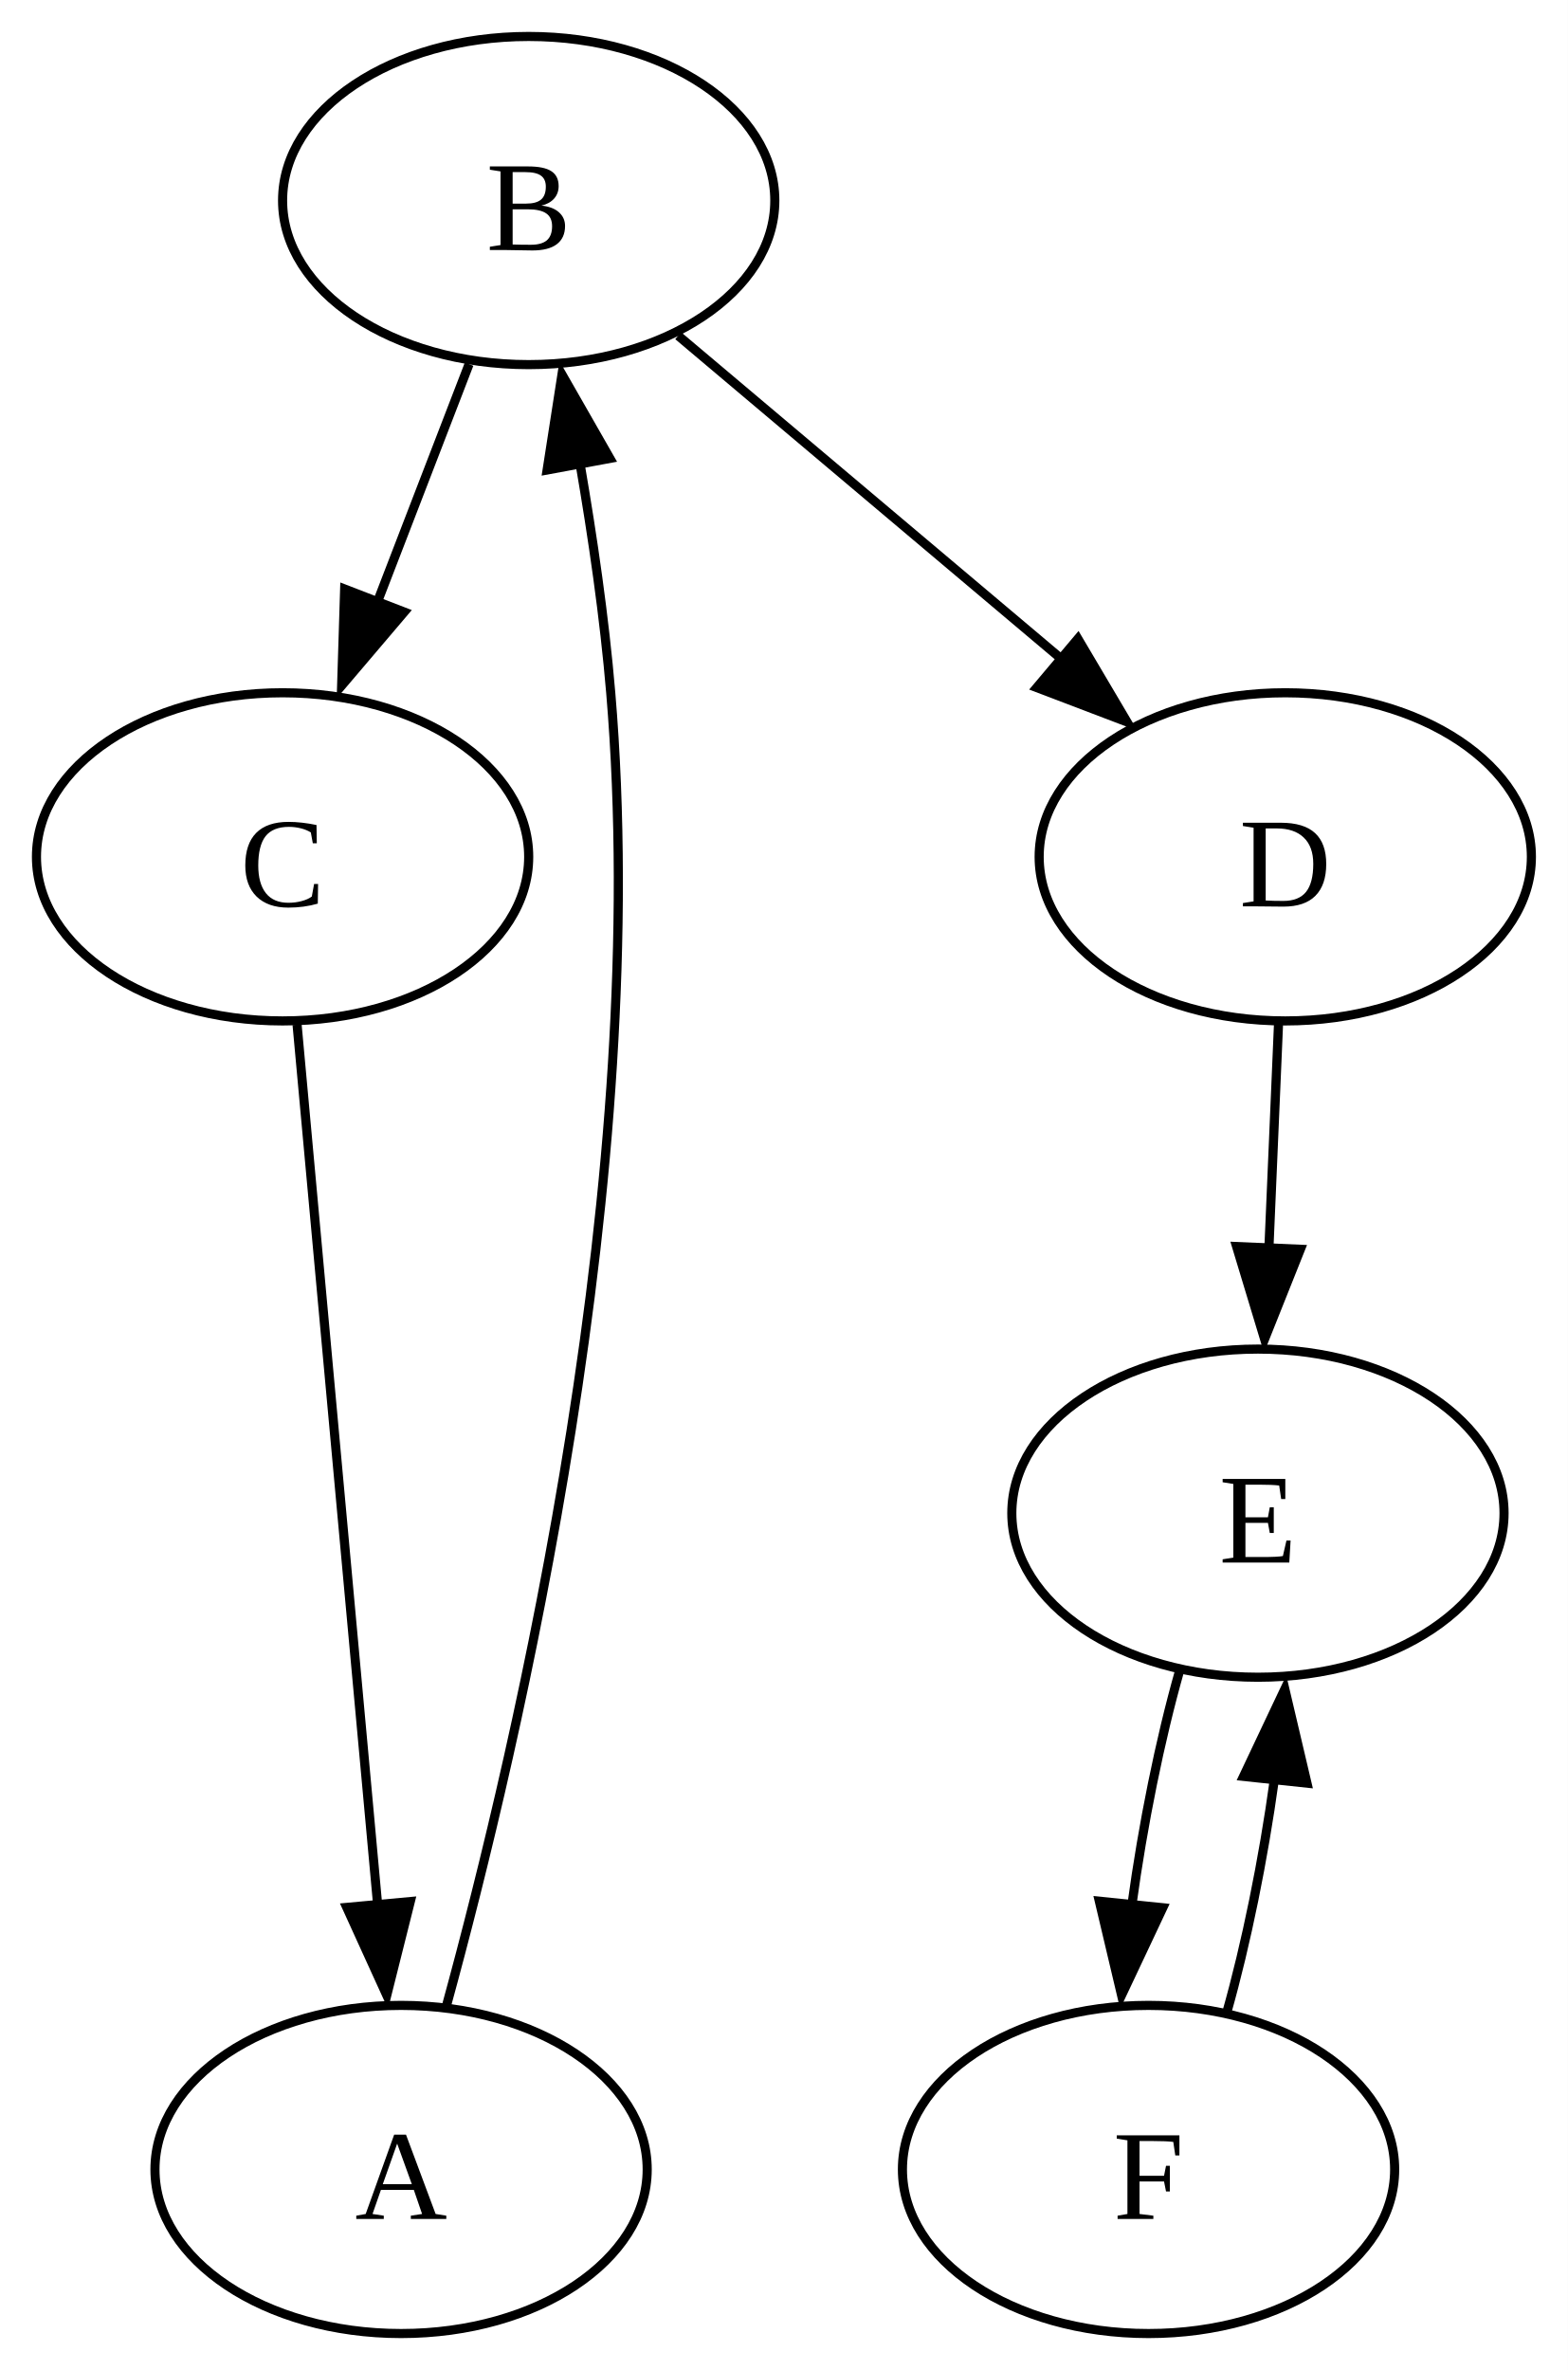
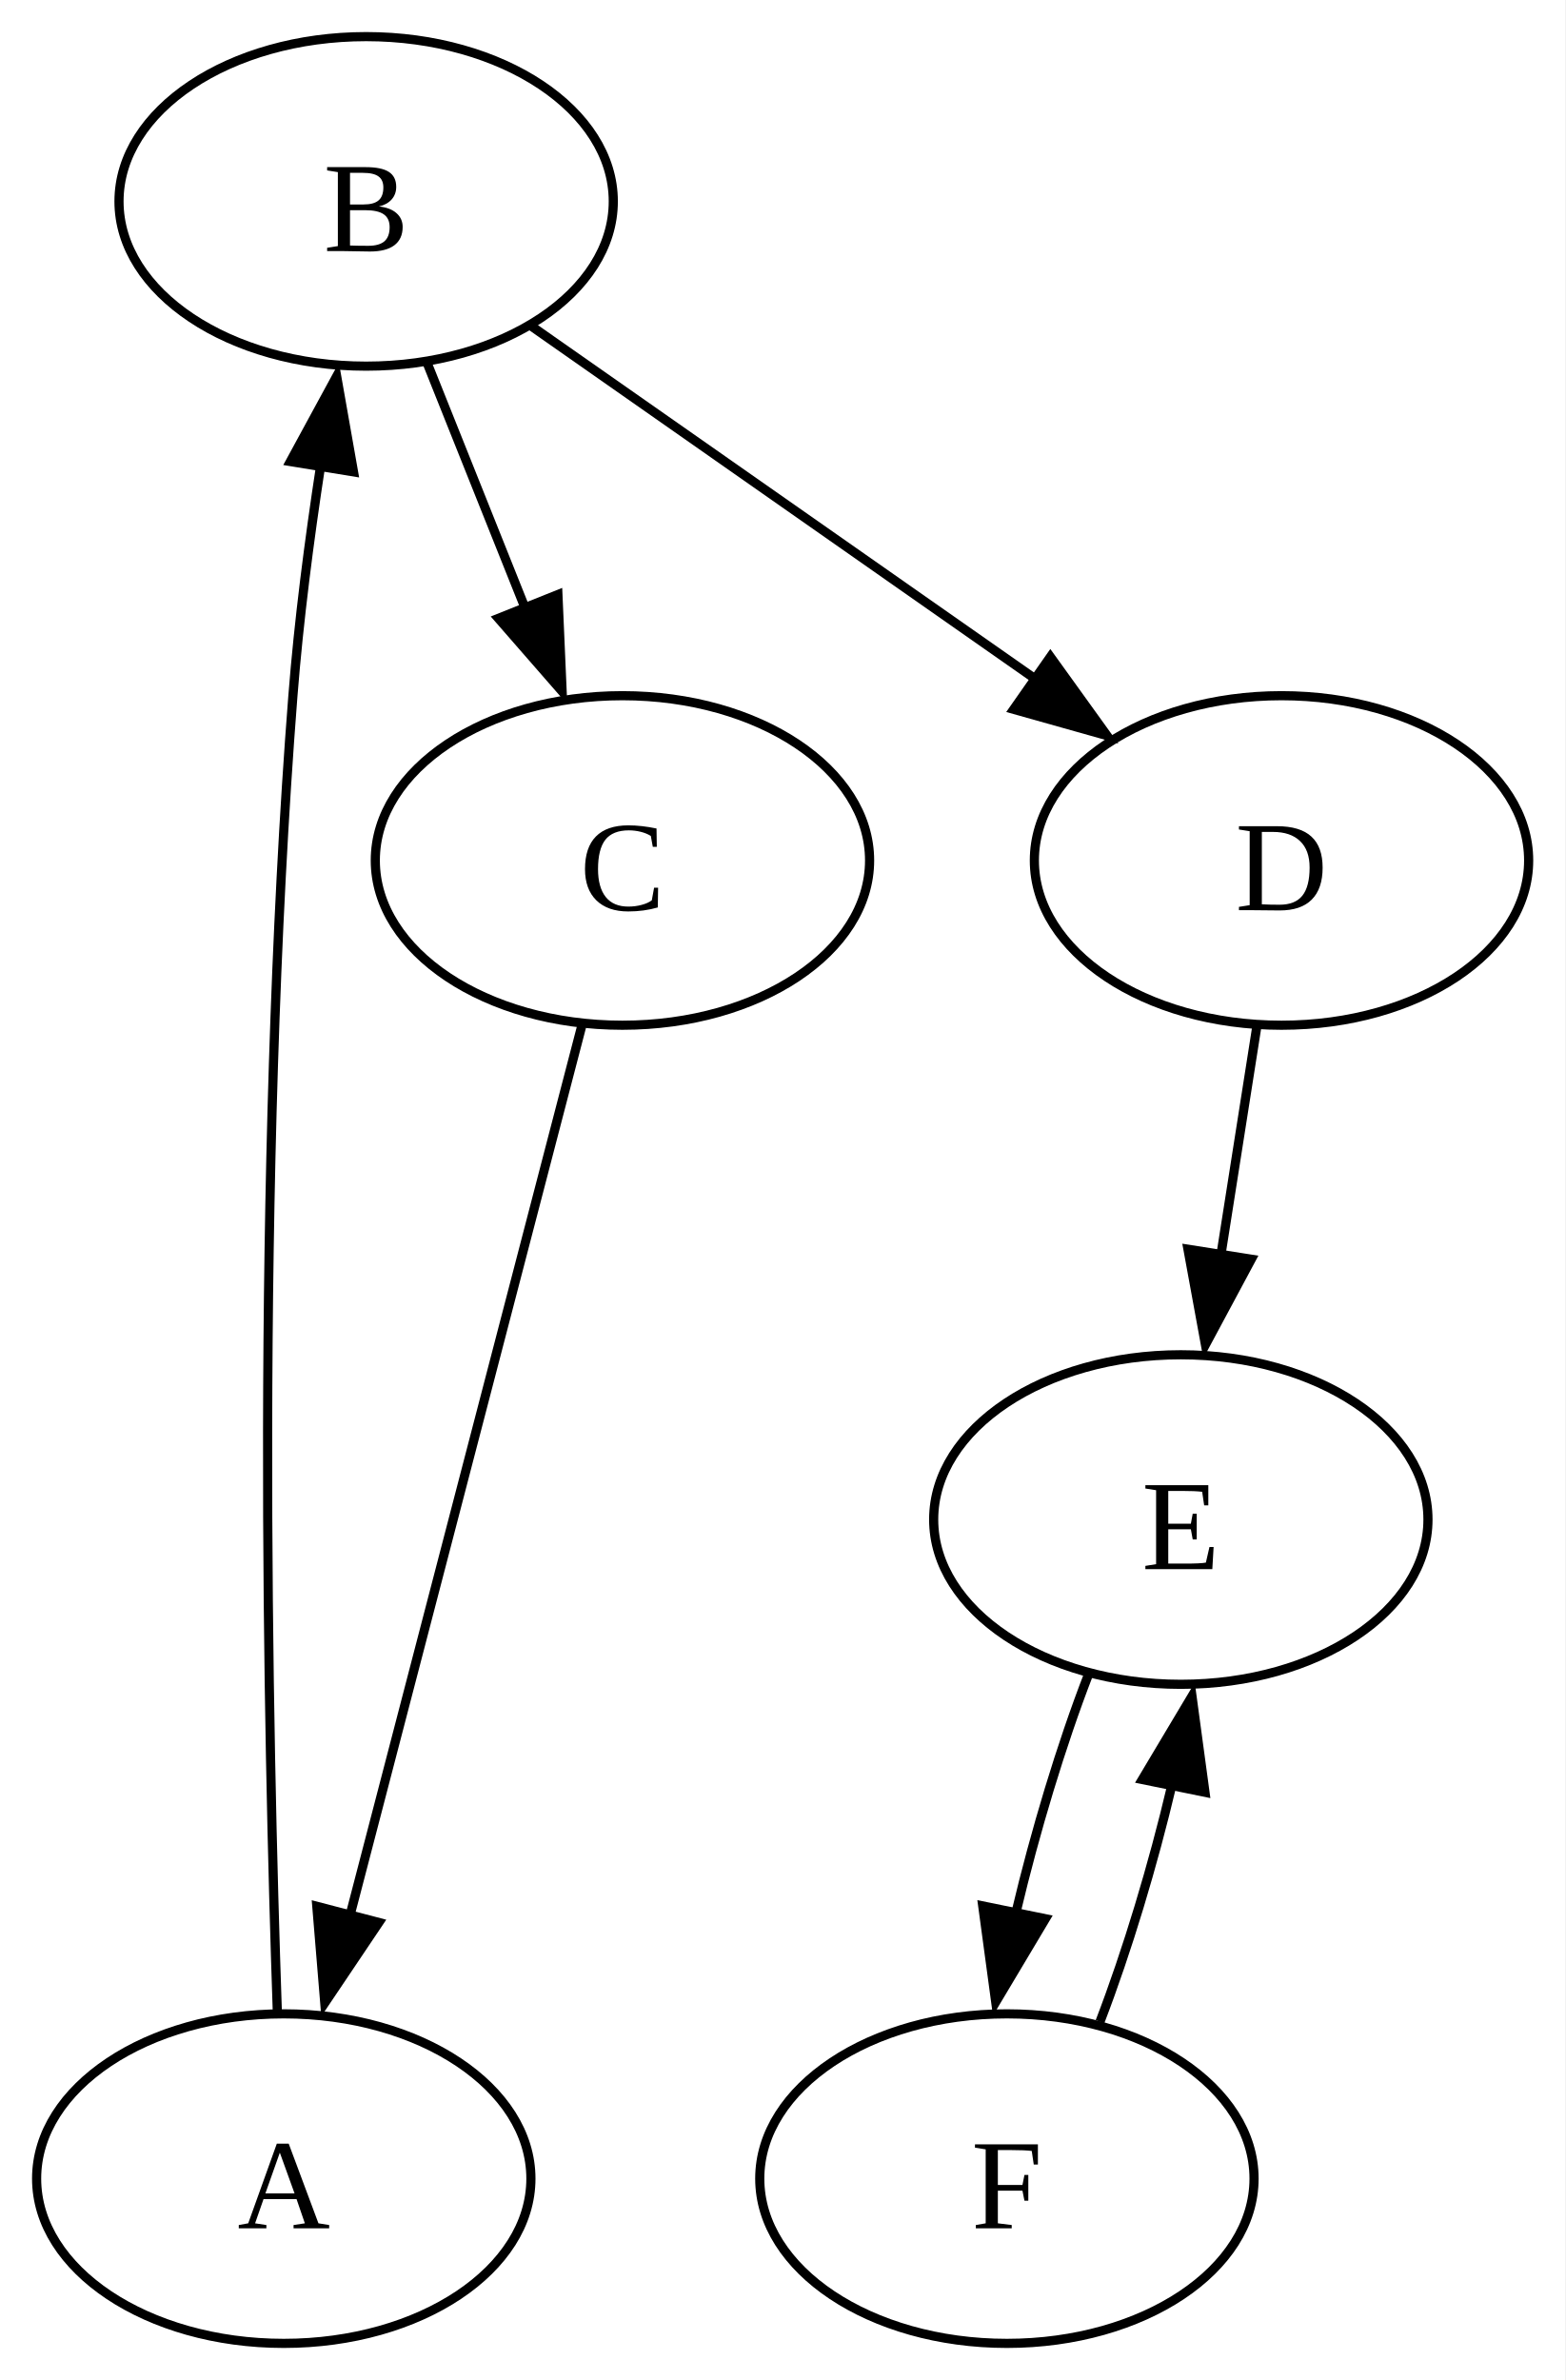
- <svg xmlns="http://www.w3.org/2000/svg" width="172pt" height="260pt" viewBox="0.00 0.00 172.00 260.00">
+ <svg xmlns="http://www.w3.org/2000/svg" width="171pt" height="260pt" viewBox="0.00 0.00 171.00 260.00">
  <g id="graph0" class="graph" transform="scale(1 1) rotate(0) translate(4 256)">
-     <polygon fill="white" stroke="none" points="-4,4 -4,-256 168,-256 168,4 -4,4" />
+     <polygon fill="white" stroke="none" points="-4,4 -4,-256 167,-256 167,4 -4,4" />
    <g id="node1" class="node">
-       <ellipse fill="none" stroke="black" cx="54" cy="-234" rx="27" ry="18" />
-       <text text-anchor="middle" x="54" y="-228.57" font-family="Times New Roman,serif" font-size="14.00">B</text>
+       <ellipse fill="none" stroke="black" cx="136" cy="-162" rx="27" ry="18" />
+       <text text-anchor="middle" x="136" y="-156.57" font-family="Times New Roman,serif" font-size="14.00">D</text>
    </g>
    <g id="node2" class="node">
-       <ellipse fill="none" stroke="black" cx="27" cy="-162" rx="27" ry="18" />
-       <text text-anchor="middle" x="27" y="-156.57" font-family="Times New Roman,serif" font-size="14.00">C</text>
+       <ellipse fill="none" stroke="black" cx="125" cy="-90" rx="27" ry="18" />
+       <text text-anchor="middle" x="125" y="-84.58" font-family="Times New Roman,serif" font-size="14.00">E</text>
    </g>
    <g id="edge1" class="edge">
-       <path fill="none" stroke="black" d="M47.46,-216.05C44.45,-208.23 40.79,-198.75 37.41,-189.98" />
-       <polygon fill="black" stroke="black" points="40.34,-188.86 33.48,-180.79 33.81,-191.38 40.34,-188.86" />
+       <path fill="none" stroke="black" d="M133.28,-143.7C132.11,-136.24 130.71,-127.32 129.39,-118.97" />
+       <polygon fill="black" stroke="black" points="132.7,-118.44 127.69,-109.1 125.78,-119.53 132.7,-118.44" />
    </g>
    <g id="node3" class="node">
-       <ellipse fill="none" stroke="black" cx="137" cy="-162" rx="27" ry="18" />
-       <text text-anchor="middle" x="137" y="-156.57" font-family="Times New Roman,serif" font-size="14.00">D</text>
+       <ellipse fill="none" stroke="black" cx="106" cy="-18" rx="27" ry="18" />
+       <text text-anchor="middle" x="106" y="-12.57" font-family="Times New Roman,serif" font-size="14.00">F</text>
    </g>
    <g id="edge2" class="edge">
-       <path fill="none" stroke="black" d="M70.4,-219.17C82.33,-209.1 98.71,-195.29 112.23,-183.89" />
-       <polygon fill="black" stroke="black" points="114.25,-185.92 119.64,-176.8 109.74,-180.57 114.25,-185.92" />
+       <path fill="none" stroke="black" d="M114.93,-73.12C111.94,-65.4 109.08,-55.9 106.98,-47.02" />
+       <polygon fill="black" stroke="black" points="110.21,-46.39 104.78,-37.29 103.36,-47.79 110.21,-46.39" />
+     </g>
+     <g id="edge3" class="edge">
+       <path fill="none" stroke="black" d="M116.17,-35.14C119.13,-42.84 121.97,-52.26 124.04,-61.06" />
+       <polygon fill="black" stroke="black" points="120.79,-61.6 126.22,-70.7 127.64,-60.2 120.79,-61.6" />
    </g>
    <g id="node4" class="node">
-       <ellipse fill="none" stroke="black" cx="40" cy="-18" rx="27" ry="18" />
-       <text text-anchor="middle" x="40" y="-12.57" font-family="Times New Roman,serif" font-size="14.00">A</text>
-     </g>
-     <g id="edge3" class="edge">
-       <path fill="none" stroke="black" d="M28.59,-143.59C30.8,-119.5 34.8,-75.75 37.43,-47.03" />
-       <polygon fill="black" stroke="black" points="41.01,-47.39 38.43,-37.11 34.04,-46.75 41.01,-47.39" />
+       <ellipse fill="none" stroke="black" cx="27" cy="-18" rx="27" ry="18" />
+       <text text-anchor="middle" x="27" y="-12.57" font-family="Times New Roman,serif" font-size="14.00">A</text>
    </g>
    <g id="node5" class="node">
-       <ellipse fill="none" stroke="black" cx="134" cy="-90" rx="27" ry="18" />
-       <text text-anchor="middle" x="134" y="-84.58" font-family="Times New Roman,serif" font-size="14.00">E</text>
+       <ellipse fill="none" stroke="black" cx="36" cy="-234" rx="27" ry="18" />
+       <text text-anchor="middle" x="36" y="-228.57" font-family="Times New Roman,serif" font-size="14.00">B</text>
    </g>
    <g id="edge4" class="edge">
-       <path fill="none" stroke="black" d="M136.26,-143.7C135.94,-136.24 135.56,-127.32 135.2,-118.97" />
-       <polygon fill="black" stroke="black" points="138.66,-118.95 134.73,-109.1 131.66,-119.25 138.66,-118.95" />
+       <path fill="none" stroke="black" d="M26.29,-36.43C25.27,-66 23.93,-127.89 28,-180 28.64,-188.2 29.79,-197.05 31.03,-205.13" />
+       <polygon fill="black" stroke="black" points="27.72,-205.58 32.78,-214.89 34.62,-204.45 27.72,-205.58" />
+     </g>
+     <g id="edge6" class="edge">
+       <path fill="none" stroke="black" d="M53.88,-220.49C69.28,-209.7 91.74,-193.98 109.28,-181.7" />
+       <polygon fill="black" stroke="black" points="110.75,-184.24 116.94,-175.64 106.74,-178.51 110.75,-184.24" />
+     </g>
+     <g id="node6" class="node">
+       <ellipse fill="none" stroke="black" cx="64" cy="-162" rx="27" ry="18" />
+       <text text-anchor="middle" x="64" y="-156.57" font-family="Times New Roman,serif" font-size="14.00">C</text>
+     </g>
+     <g id="edge5" class="edge">
+       <path fill="none" stroke="black" d="M42.64,-216.41C45.84,-208.39 49.77,-198.57 53.38,-189.54" />
+       <polygon fill="black" stroke="black" points="56.95,-191.05 57.41,-180.47 50.45,-188.45 56.95,-191.05" />
    </g>
    <g id="edge7" class="edge">
-       <path fill="none" stroke="black" d="M44.95,-35.85C52.96,-65.07 67.46,-127.11 63,-180 62.31,-188.22 61.02,-197.08 59.63,-205.15" />
-       <polygon fill="black" stroke="black" points="56.02,-204.44 57.65,-214.91 62.91,-205.71 56.02,-204.44" />
-     </g>
-     <g id="node6" class="node">
-       <ellipse fill="none" stroke="black" cx="122" cy="-18" rx="27" ry="18" />
-       <text text-anchor="middle" x="122" y="-12.57" font-family="Times New Roman,serif" font-size="14.00">F</text>
-     </g>
-     <g id="edge5" class="edge">
-       <path fill="none" stroke="black" d="M125.42,-72.76C123.25,-65.13 121.37,-55.79 120.18,-47.06" />
-       <polygon fill="black" stroke="black" points="123.56,-46.71 119.04,-37.12 116.6,-47.43 123.56,-46.71" />
-     </g>
-     <g id="edge6" class="edge">
-       <path fill="none" stroke="black" d="M130.56,-35.14C132.72,-42.75 134.6,-52.05 135.8,-60.76" />
-       <polygon fill="black" stroke="black" points="132.42,-61.12 136.95,-70.7 139.38,-60.38 132.42,-61.12" />
+       <path fill="none" stroke="black" d="M59.54,-143.87C53.26,-119.78 41.75,-75.6 34.24,-46.77" />
+       <polygon fill="black" stroke="black" points="37.39,-45.98 31.48,-37.19 30.61,-47.75 37.39,-45.98" />
    </g>
  </g>
</svg>
